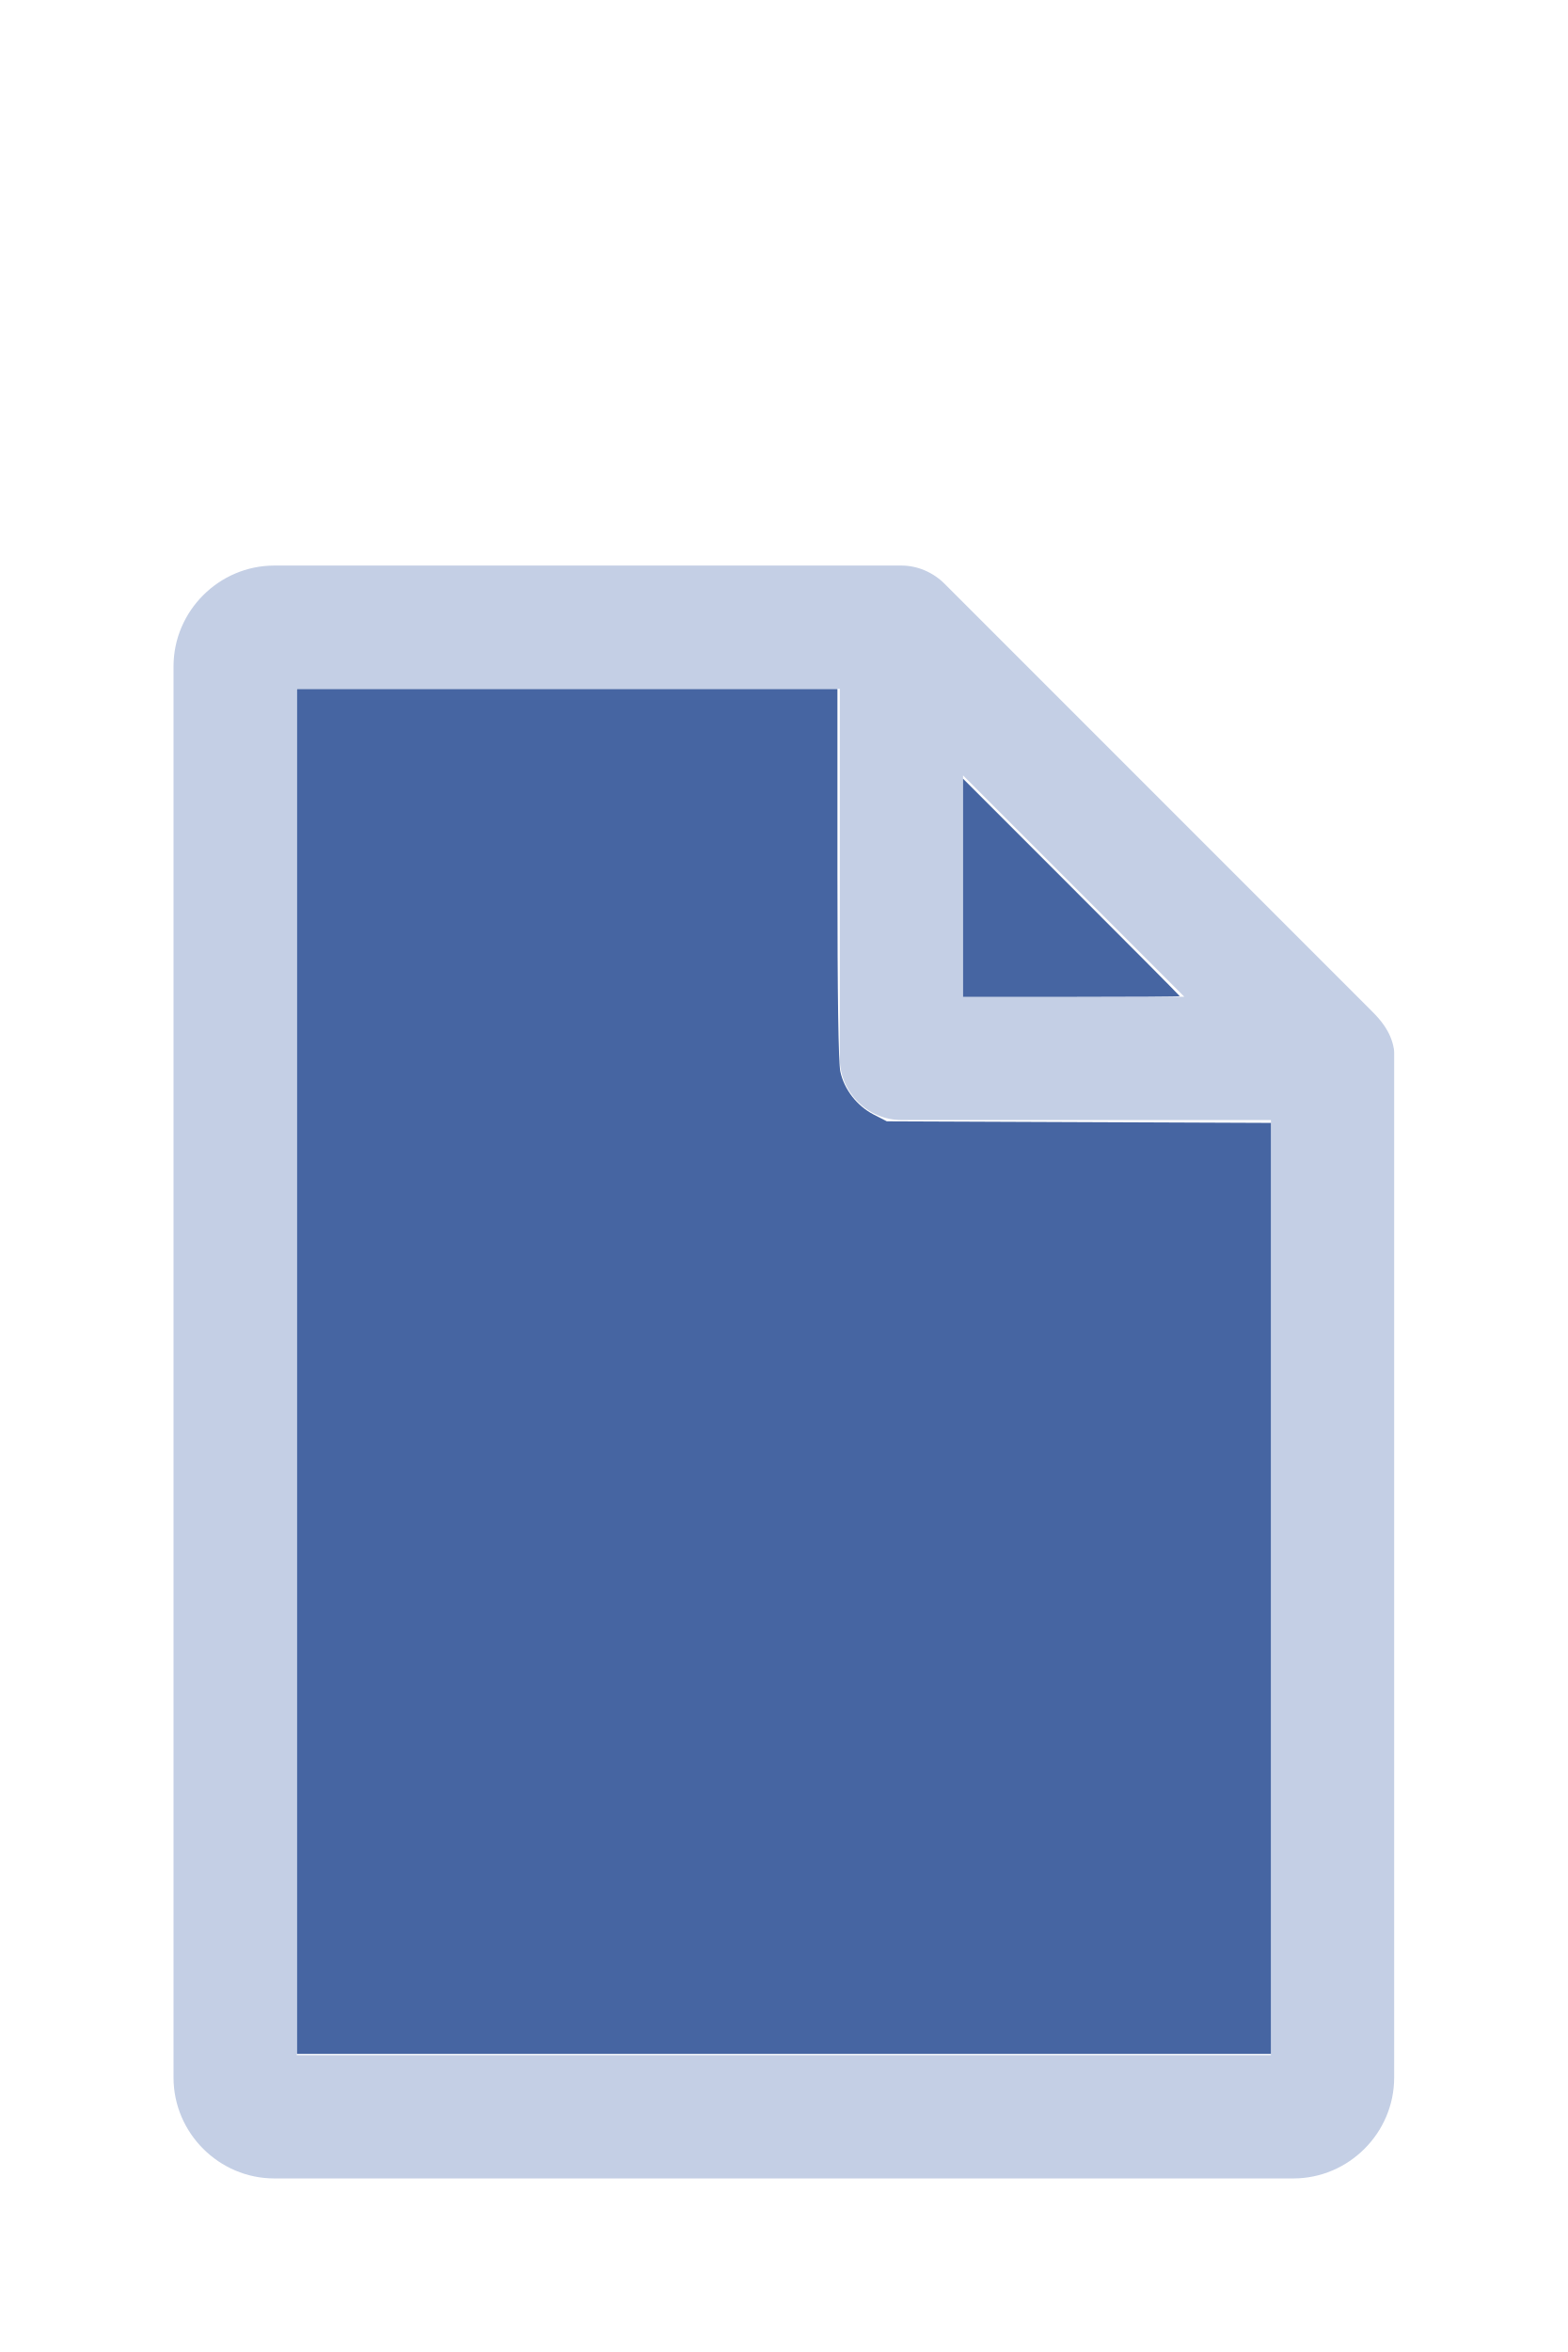
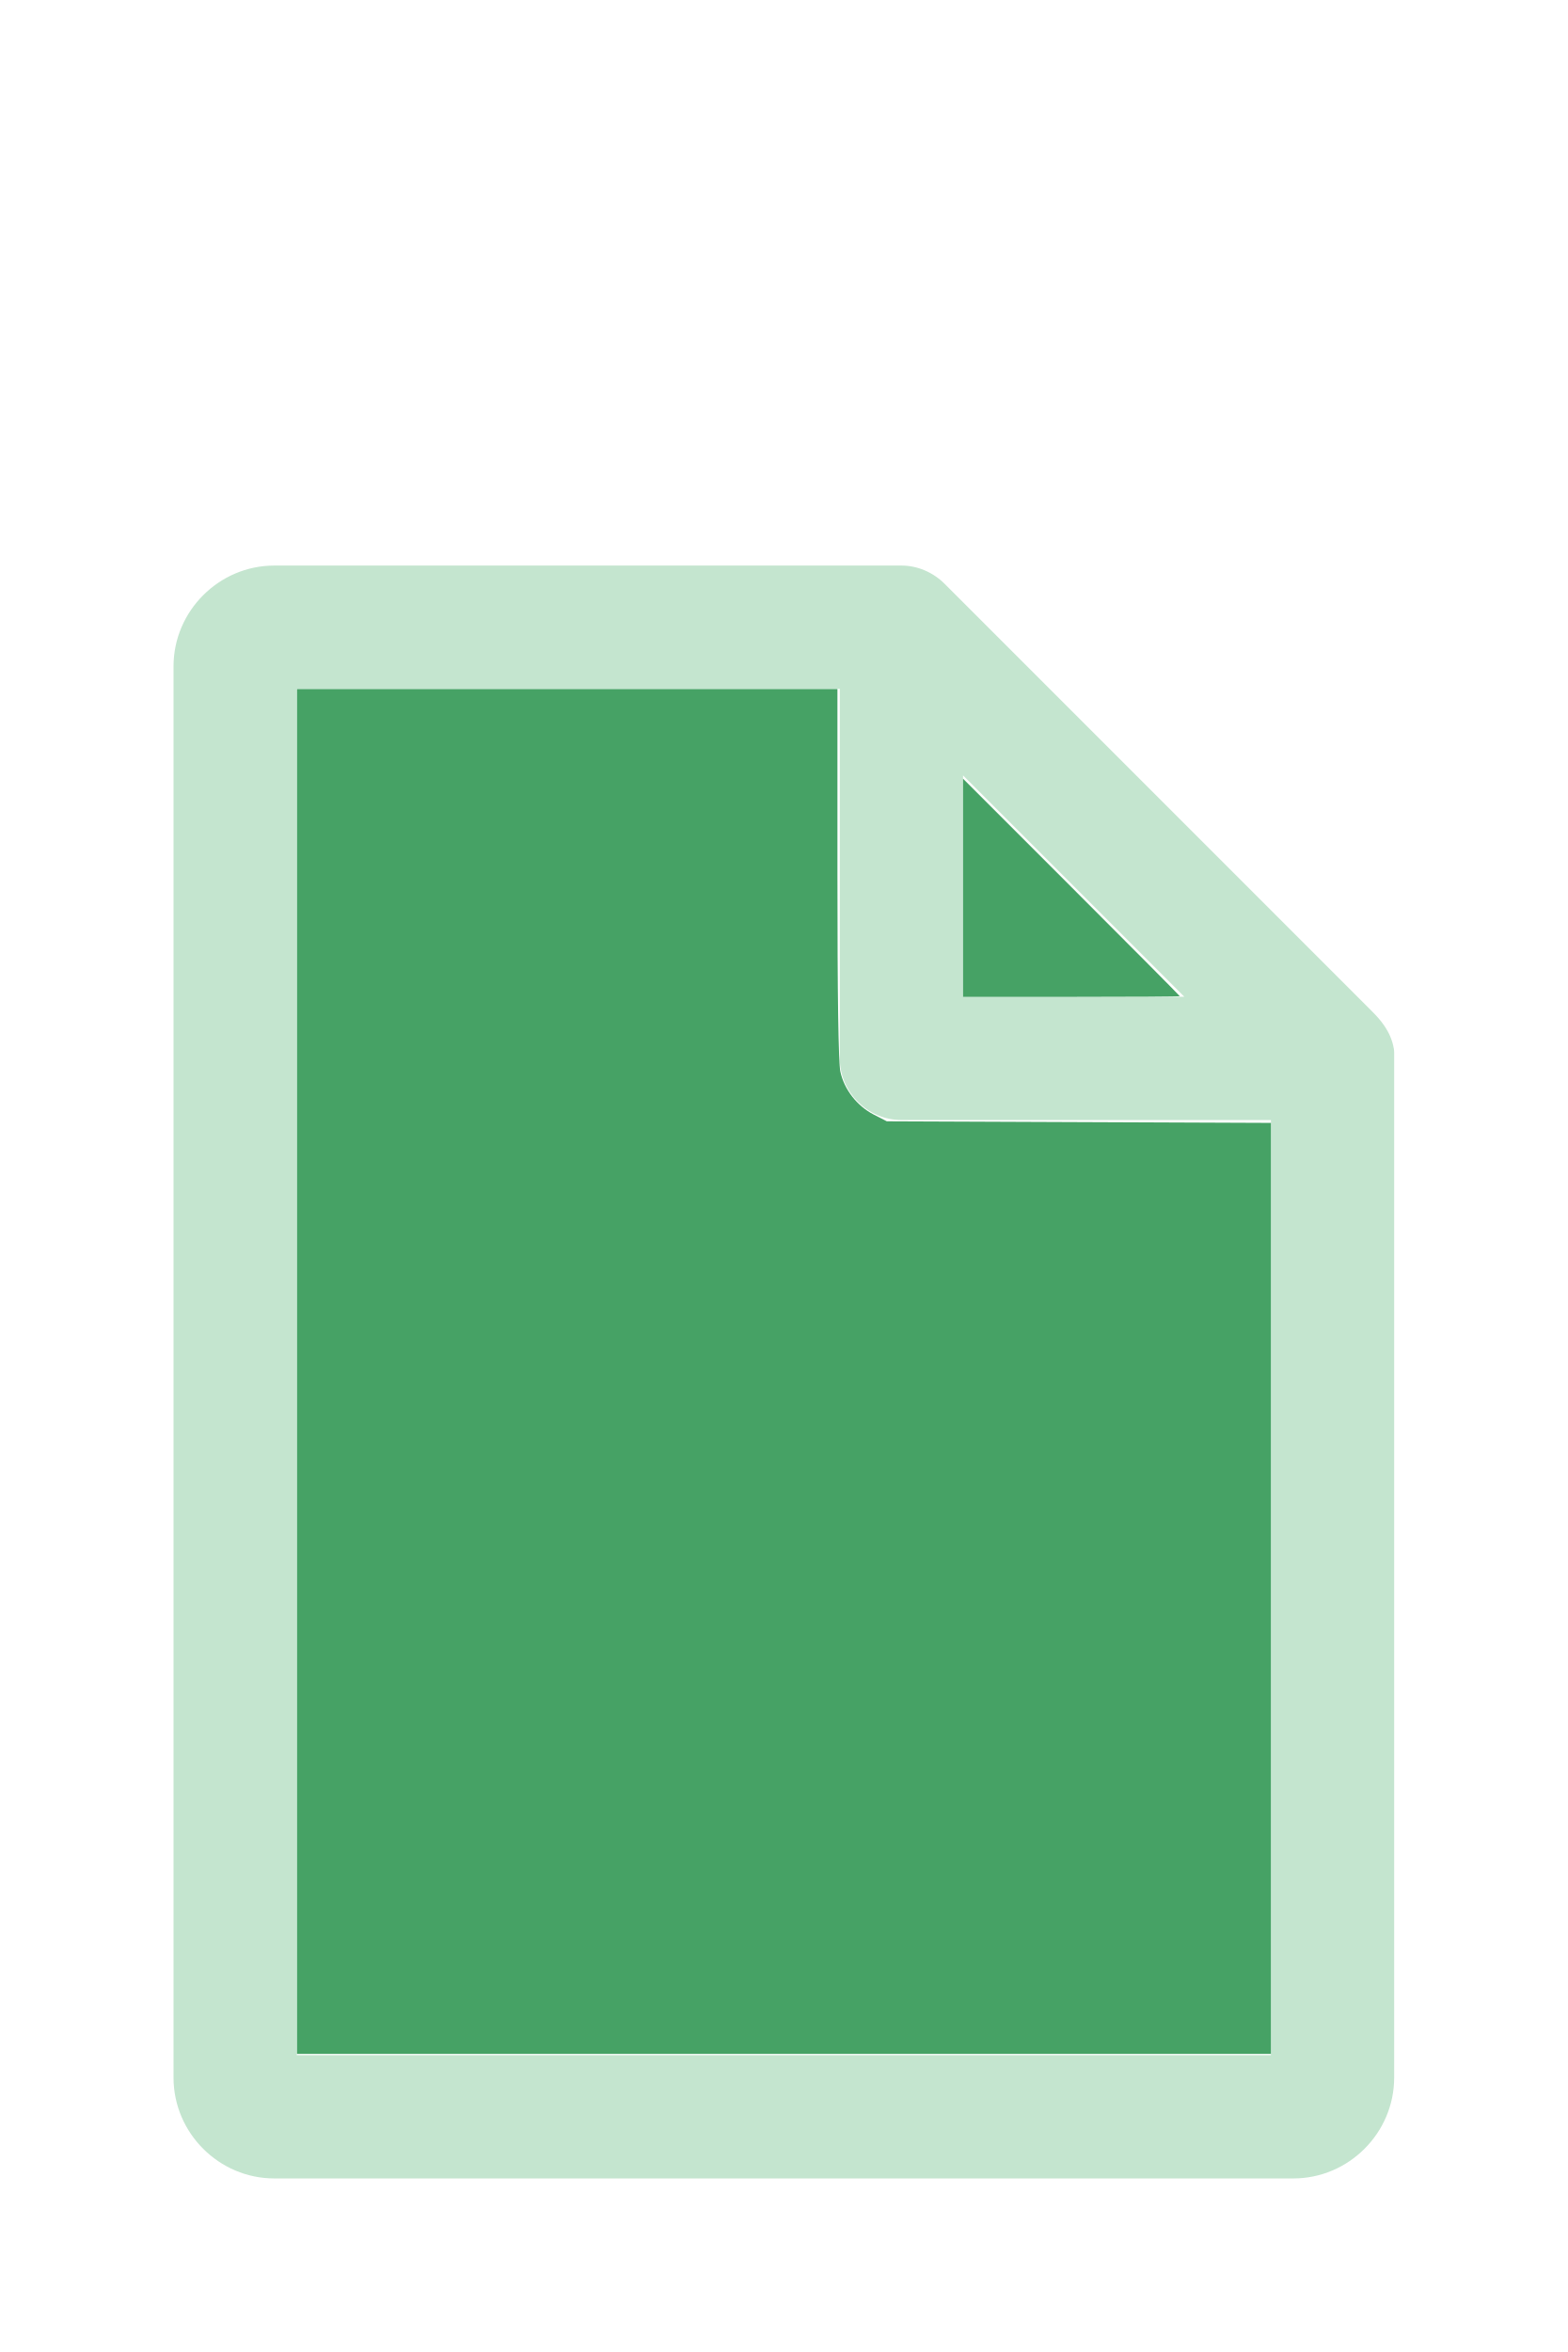
<svg xmlns="http://www.w3.org/2000/svg" version="1.1" width="16" height="24" viewBox="0 0 80 60" id="doc" xml:space="preserve">
-   <g style="fill:#C4CFE5">
+   <g style="fill:#C4E5CF">
    <path d="m 14,-1.145 c -2.824,0 -5.145,2.32 -5.145,5.145 v 72 c 0,2.824 2.32,5.145 5.145,5.145 h 52 c 2.824,0 5.145,-2.32 5.145,-5.145 V 23.699 a 1.145,1.145 0 0 0 -0.016,-0.188 C 70.978,22.605 70.406,21.99 70.008,21.592 L 48.209,-0.209 C 47.606,-0.812 46.805,-1.145 46,-1.145 Z m 1.145,6.289 H 42.855 V 24 c 0,1.724 1.42,3.145 3.145,3.145 H 64.855 V 74.855 H 15.145 Z m 34,4.418 L 60.438,20.855 H 49.145 Z" />
  </g>
-   <g style="fill:#4665A2;stroke-width:0">
+   <g style="fill:#46A265;stroke-width:0">
    <path d="M 3.031,13.993 V 7.031 h 2.758 2.758 v 1.883 c 0,1.258 0.01,1.929 0.03,2.022 0.039,0.181 0.169,0.348 0.338,0.436 l 0.136,0.07 1.96,0.008 1.96,0.008 v 4.75 4.75 H 8 3.031 Z" transform="matrix(5,0,0,5,0,-30)" />
    <path d="M 9.829,9.058 V 7.946 l 1.106,1.106 c 0.608,0.608 1.106,1.109 1.106,1.113 0,0.004 -0.498,0.007 -1.106,0.007 H 9.829 Z" transform="matrix(5,0,0,5,0,-30)" />
  </g>
</svg>
